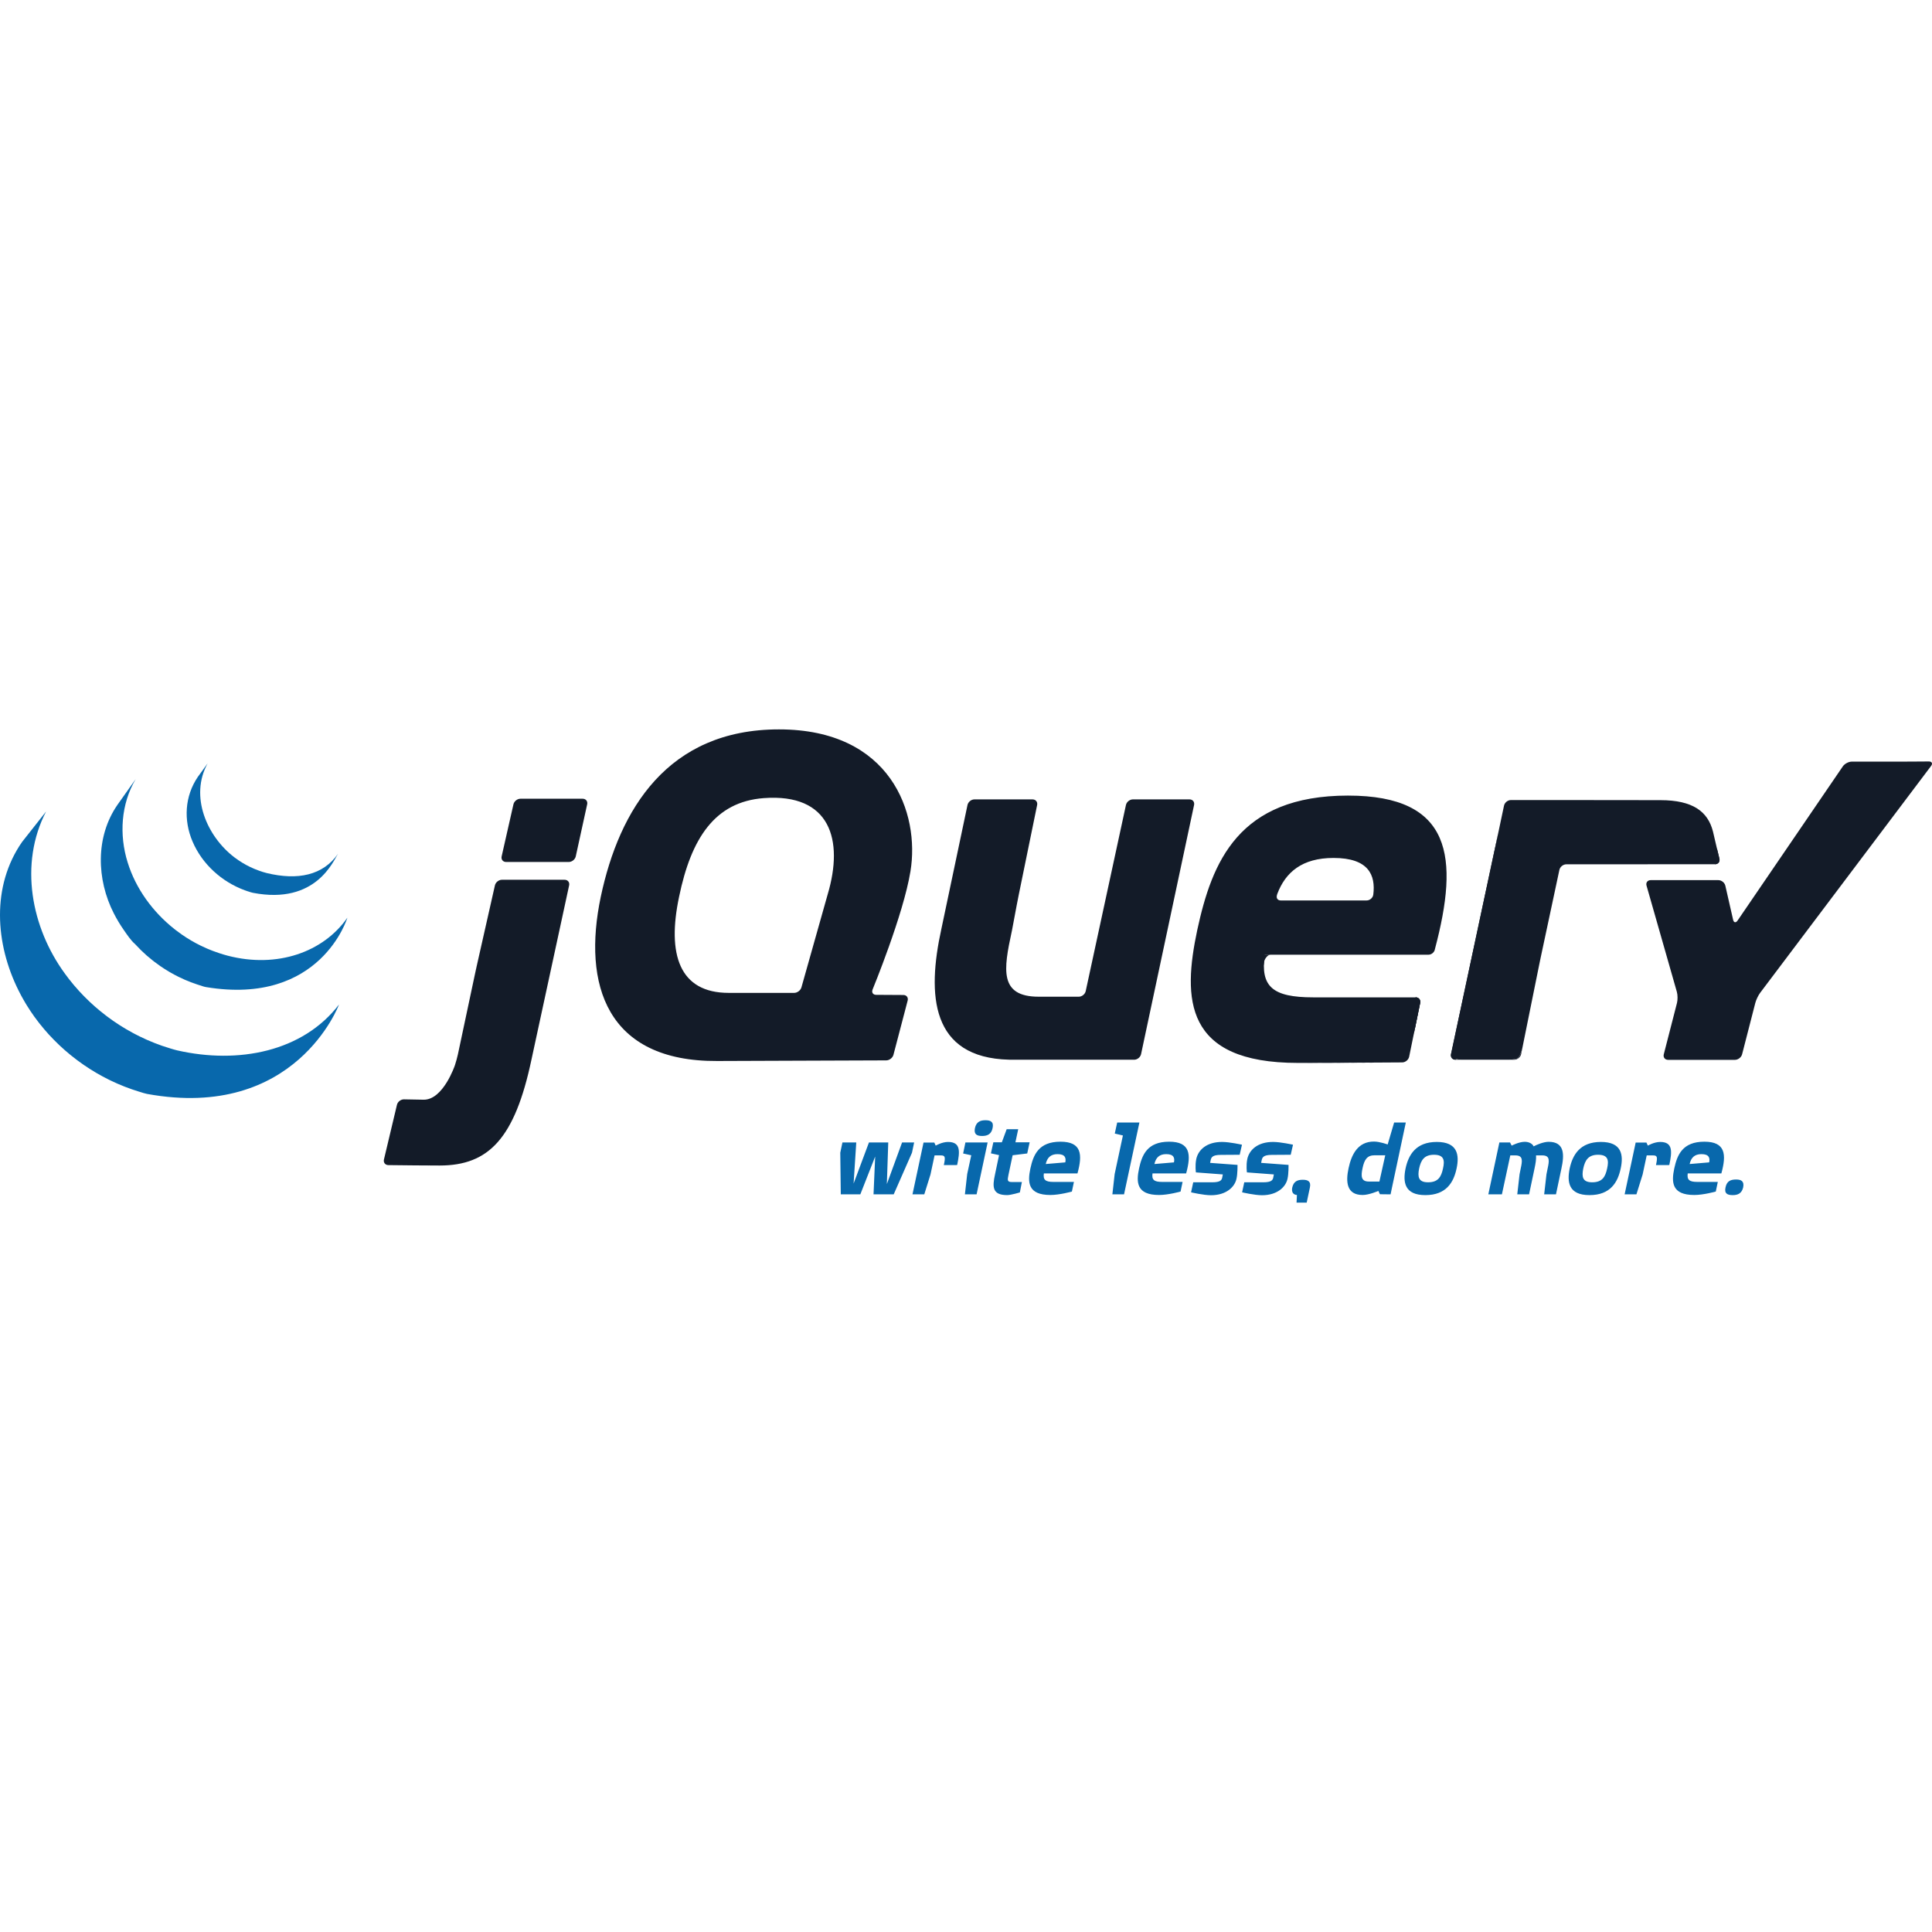
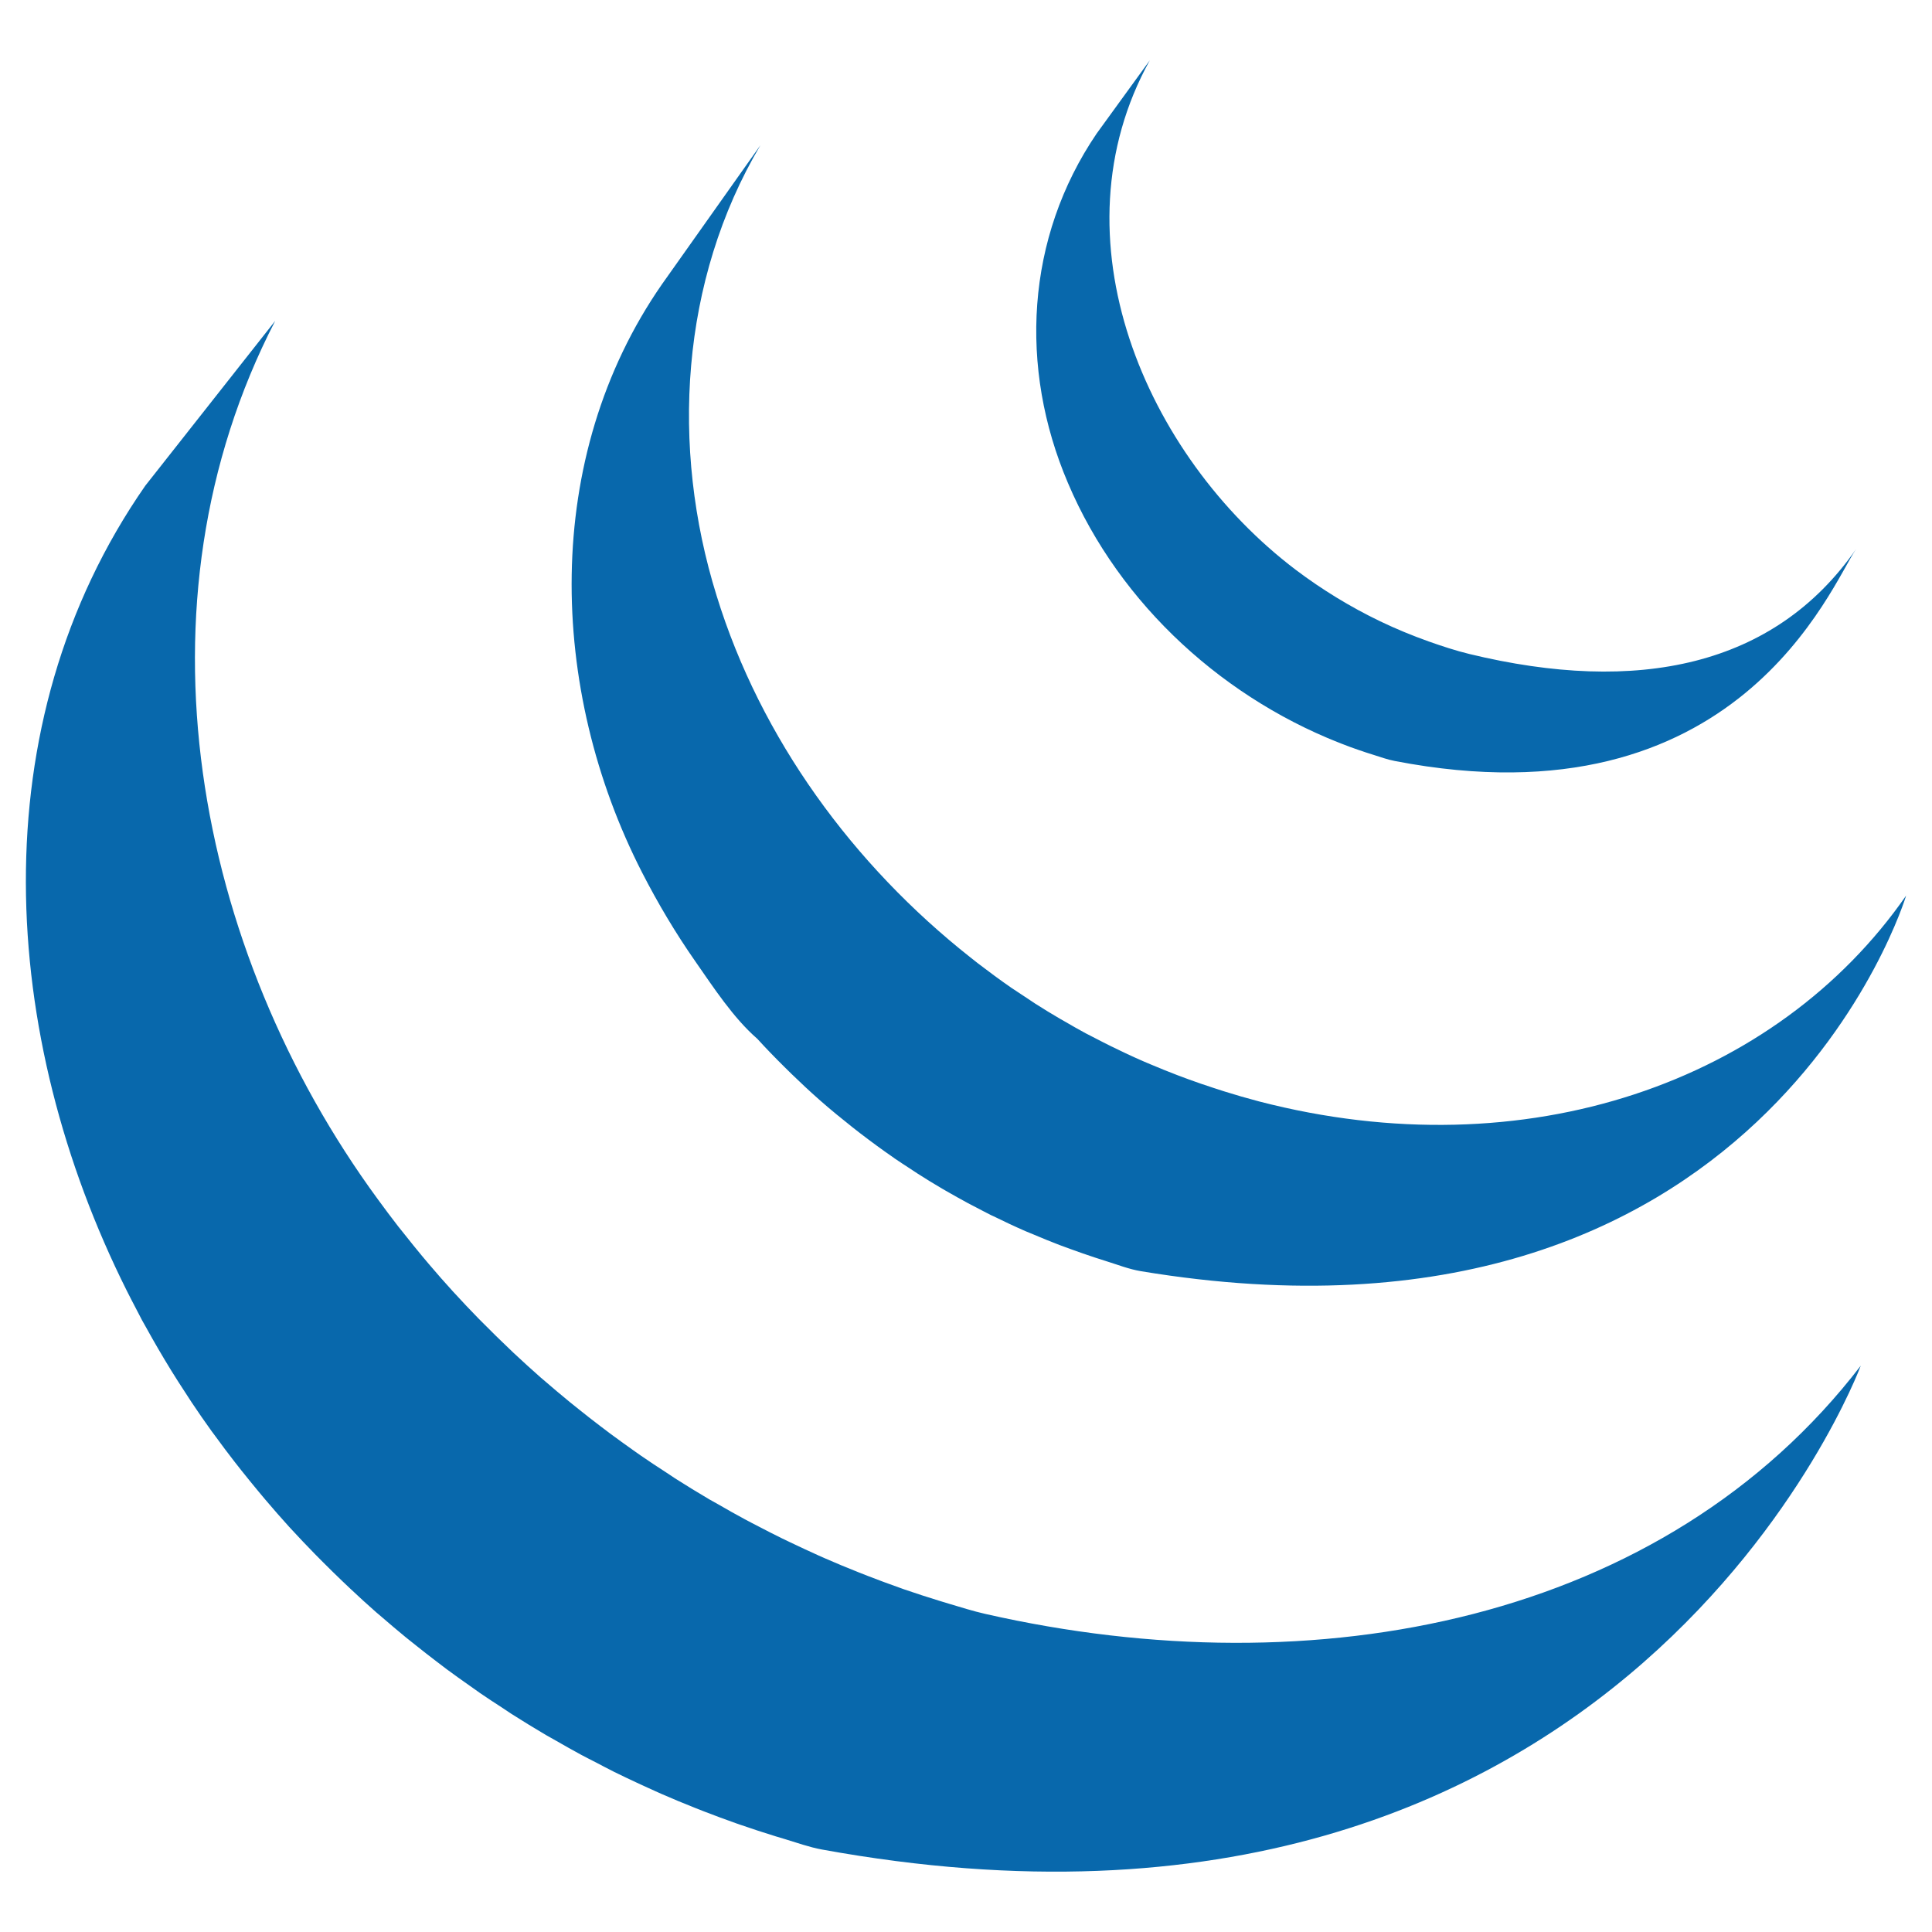
- <svg xmlns="http://www.w3.org/2000/svg" width="48px" height="48px" viewBox="0 0 523.596 128.25">
-   <path d="M223.9 46.171l.001-.005-3.352 11.88 3.351-11.875zM241.14 71.962l-3.693-.022 3.693.022zM240.19 89.703h.004l-22.131.08 22.127-.08zM244.83 71.984l-3.695-.022 3.695.022zM242.13 88.195l3.854-14.702-3.854 14.705v-.003zM323.61 20.49l-7.181 33.76 7.181-33.76zM305.15 20.49l-5.451 25.22 5.451-25.222v.002z" fill="#131b28" />
-   <path d="M322.38 18.971h-15.356c-.852 0-1.697.684-1.88 1.517l-5.451 25.222-5.452 25.223c-.181.832-1.025 1.514-1.877 1.514h-10.869c-10.753 0-9.51-7.438-7.308-17.627l.066-.308.241-1.284.046-.242.49-2.615.526-2.803c.16-.845.402-2.08.562-2.856l2.478-12.109 2.48-12.109c.171-.835-.388-1.521-1.24-1.521h-15.762c-.852 0-1.695.686-1.87 1.519l-3.389 16.079-3.389 16.077c-.003.007-.004.017-.005.024l-.315 1.494c-3.903 17.822-2.868 34.817 18.348 35.349.347.01.615.013.615.013h33.302c.852 0 1.695-.684 1.874-1.519l7.181-33.757 7.182-33.76c.176-.837-.376-1.52-1.228-1.521zM383.64 72.621c.854 0 1.411.684 1.24 1.519l-1.491 7.288M381.9 88.719l1.491-7.292-1.492 7.295.001-.003zM380.03 90.253l.008-.002c-4.52.036-18.1.14-28.307.14 12.422 0 28.298-.137 28.299-.138zM342.57 63.234c-.012-.798.896-2.173 1.75-2.173l-1.918-.032c-.865 8.692.168 2.205.168 2.205z" fill="#131b28" />
-   <path d="M353.13 90.387c-.098 0-.198 0-.296.002.098-.002.198-.002.296-.002zM383.64 72.621c.854 0 1.411.684 1.24 1.519l-1.491 7.288-.243 1.188M360.4 90.37h-.062.062zM356.63 90.382h-.219.219zM355.48 90.385c-.122 0-.241 0-.361.002.12-.002.239-.002.361-.002zM354.31 90.387h-.317.317zM356.41 90.382l-.931.002.931-.002zM360.34 90.37c-1.243.005-2.483.01-3.705.013 1.222-.002 2.464-.008 3.705-.013zM380.04 90.25zM381.9 88.723l1.249-6.106-1.25 6.11.001-.004zM355.12 90.387h-.811.811zM352.83 90.389h-1.097 1.097zM353.99 90.387h-.864.864zM129.36 63.417l2.386-10.574-2.728 12.087-2.617 12.312 2.294-10.793c.176-.835.477-2.2.665-3.032zM157.91 18.793h-16.864c-.854 0-1.704.681-1.895 1.511l-1.6 7.058-1.599 7.061c-.188.83.355 1.511 1.208 1.511h16.995c.853 0 1.699-.681 1.883-1.514l1.545-7.058 1.546-7.053v-.002c.183-.832-.365-1.514-1.219-1.514zM154.24 42.272v-.002l-4.946 22.882 4.946-22.88zM105.25 118.09s8.501.109 13.904.109c-4.104 0-10.885-.075-13.911-.111l.007.002zM134.13 42.269l-2.388 10.574 2.388-10.574z" fill="#131b28" />
-   <path d="M153.02 40.756h-16.997c-.852 0-1.704.681-1.892 1.514l-2.388 10.574-2.386 10.574c-.188.832-.488 2.197-.665 3.032l-2.294 10.793-2.292 10.793a32.847 32.847 0 0 1-.818 2.985s-3.175 9.448-8.513 9.341c-.228-.005-.448-.007-.667-.013-2.587-.049-4.619-.085-4.619-.085h-.004c-.851-.013-1.706.651-1.905 1.479l-1.763 7.41-1.761 7.406c-.197.828.337 1.512 1.185 1.526 3.027.036 9.807.112 13.912.112 13.334 0 20.363-7.388 24.869-28.647l5.273-24.398 4.946-22.883c.18-.831-.37-1.513-1.221-1.513zM394.47 89.525c-.853 0-1.405-.684-1.226-1.52l12.786-59.89M412.24 88.004l5.171-25.562-5.171 25.562z" fill="#131b28" />
-   <path d="M393.43 88.766c-.104-.417-.043-1.439.138-2.275l6.068-28.428-6.393 29.944c-.18.835.373 1.519 1.226 1.519h1.553c-.854-.001-2.49-.342-2.592-.76zM411.23 89.184c-.464.188-1.543.342-2.396.342h1.553c.853 0 1.689-.684 1.858-1.521l.308-1.519c-.171.834-.858 2.509-1.323 2.698zM414.83 75.223l2.282-11.282c-.001.007-.002.017-.004.022l-2.278 11.26zM465.28 32.128l.704 2.91c.194.833-.344 1.509-1.194 1.511M412.55 86.486l2.276-11.262-2.276 11.262zM464.579 29.147l.697 2.981-.697-2.981zM417.11 63.942c.17-.835.451-2.188.628-3.015l2.438-11.421-2.761 12.937-.305 1.499zM406.24 27.135c-.169.806-.387 1.824-.53 2.498l-6.068 28.43 6.393-29.946.205-.982z" fill="#131b28" />
-   <path d="M465.98 35.038l-.704-2.91-.697-2.981-.353-1.509c-1.381-5.363-5.434-8.459-14.233-8.459l-13.7-.015-12.617-.015H409.48c-.852 0-1.695.681-1.871 1.516h-.001l-.628 2.966-.74 3.503-.207.981-6.393 29.946-6.068 28.428c-.181.836-.241 1.858-.138 2.275.103.418 1.738.76 2.592.76h12.808c.854 0 1.933-.154 2.396-.342.465-.188 1.152-1.863 1.322-2.698l2.276-11.262 2.279-11.26.004-.022.304-1.499 2.762-12.937 2.438-11.426c.181-.83 1.021-1.509 1.871-1.511l40.3-.02c.85 0 1.389-.677 1.194-1.509z" fill="#131b28" />
-   <path d="M517.86 8.725c-.854.006-2.248.011-3.102.011h-12.899c-.854 0-1.945.576-2.427 1.28L470.91 51.803c-.482.706-1.031.601-1.221-.229l-2.099-9.207c-.189-.833-1.044-1.511-1.896-1.511h-18.338c-.853 0-1.358.669-1.125 1.489l8.217 28.784c.234.82.251 2.168.04 2.994l-3.581 13.931c-.213.827.312 1.504 1.166 1.504h18.122c.853 0 1.724-.677 1.936-1.504l3.583-13.931c.211-.826.804-2.061 1.318-2.742l46.306-61.459c.514-.681.235-1.235-.616-1.229l-4.862.032zM372.18 44.774l-.001-.017c-.107.925-.961 1.604-1.812 1.604h-23.248c-.804 0-1.213-.547-1.094-1.221.007-.02.01-.037.021-.054 0 0-.008.002-.015.007.005-.027.005-.052.013-.078l.106-.396c2.221-5.903 6.743-9.778 15.243-9.778 9.569.001 11.437 4.677 10.787 9.933zm-6.82-26.834c-29.841 0-36.912 18.113-40.879 36.394-3.967 18.633-3.625 36.055 27.253 36.055h1.097c.098-.002.197-.002.295-.002h1.992c.12-.002.239-.002.361-.002l.931-.002h.218c1.223-.002 2.463-.008 3.705-.012h.062c8.155-.032 16.334-.094 19.646-.12.848-.013 1.677-.696 1.851-1.523l1.25-6.11.243-1.189 1.492-7.287c.171-.836-.388-1.52-1.24-1.52h-27.762c-11.041 0-14.319-2.934-13.111-11.56h44.377l-.004.005c.011 0 .021-.005.03-.005.705-.013 1.357-.498 1.616-1.145.049-.125.091-.254.107-.388l-.005.005c6.589-24.854 4.699-41.592-23.528-41.592l.003-.002zM224.32 44.679l-.42 1.487-.001.005-3.351 11.875-3.35 11.873c-.231.82-1.118 1.491-1.973 1.491H197.49c-13.452 0-16.729-10.521-13.452-26.042 3.274-15.874 9.697-25.742 22.938-26.741 18.093-1.364 21.713 11.362 17.344 26.052zm12.163 25.818s8.362-20.303 10.262-32.031C249.334 22.767 241.474 0 211.114 0c-30.187 0-43.295 21.737-48.297 45.367-5.001 23.801 1.552 44.675 31.567 44.504l23.679-.088 22.131-.08c.853-.008 1.724-.684 1.941-1.507l3.854-14.705c.215-.825-.306-1.504-1.158-1.509l-3.695-.021-3.693-.022c-.726-.005-1.141-.474-1.053-1.097a1.5 1.5 0 0 1 .091-.347l.002.002z" fill="#131b28" />
-   <path d="M385.92 56.908a1.018 1.018 0 1 1-2.036 0 1.018 1.018 0 0 1 2.036 0z" fill="#131b28" />
-   <path d="M5.979 30.509c-8.335 11.98-7.298 27.566-.931 40.295.151.306.311.605.467.906.1.19.193.386.298.573.059.112.124.223.186.33.108.202.22.396.332.593.197.35.4.696.607 1.043.115.19.229.381.347.571.229.371.465.737.706 1.104.1.156.197.312.3.464.332.495.672.988 1.021 1.475l.029.039c.056.078.116.153.173.231.303.418.615.83.931 1.238.116.148.233.298.351.446a75.153 75.153 0 0 0 1.189 1.451 53.794 53.794 0 0 0 1.222 1.394c.018.02.032.031.046.051a58.825 58.825 0 0 0 2.583 2.632c.134.127.266.257.398.378a49.267 49.267 0 0 0 1.354 1.231c.077.068.156.133.232.198.397.345.803.687 1.21 1.022.166.135.335.267.502.4.333.267.67.53 1.01.789l.539.41c.375.275.752.547 1.133.813.14.1.273.197.413.292.039.027.074.055.113.081.361.249.731.488 1.1.728.159.105.316.215.477.317.566.359 1.142.713 1.723 1.055.157.091.317.179.476.269.428.247.857.488 1.293.726.235.127.478.246.715.368.308.161.613.325.926.481.07.034.144.068.214.103.125.061.252.119.378.183a59.307 59.307 0 0 0 1.777.819c.565.246 1.135.483 1.71.71.138.057.277.11.416.164a59.485 59.485 0 0 0 1.816.668c.595.208 1.195.4 1.8.589.144.042.289.088.435.13.615.186 1.224.407 1.857.524 40.311 7.351 52.02-24.224 52.02-24.224-9.834 12.812-27.29 16.19-43.829 12.429-.626-.142-1.234-.337-1.846-.518a53.388 53.388 0 0 1-2.237-.718l-.244-.088a57.277 57.277 0 0 1-1.567-.581c-.146-.059-.293-.114-.439-.173a51.415 51.415 0 0 1-1.692-.703c-.114-.049-.225-.101-.338-.149a77.238 77.238 0 0 1-1.84-.862c-.371-.181-.737-.373-1.104-.562-.245-.129-.494-.251-.737-.386a42.673 42.673 0 0 1-1.323-.742c-.147-.083-.298-.163-.446-.249a63.03 63.03 0 0 1-1.724-1.056c-.156-.1-.31-.206-.465-.31a47.36 47.36 0 0 1-1.226-.815c-.135-.09-.264-.188-.396-.277-.39-.275-.775-.555-1.159-.838-.174-.129-.345-.26-.514-.389a84.888 84.888 0 0 1-1.513-1.191 59.452 59.452 0 0 1-1.302-1.098l-.144-.12a59.96 59.96 0 0 1-1.369-1.245c-.131-.125-.258-.246-.386-.371a40.706 40.706 0 0 1-.984-.965c-.129-.129-.259-.256-.386-.385-.41-.42-.812-.846-1.207-1.277l-.06-.063a49.015 49.015 0 0 1-1.225-1.394c-.108-.13-.214-.254-.321-.381a51.13 51.13 0 0 1-.881-1.09 26.985 26.985 0 0 1-.323-.402c-.347-.45-.686-.899-1.018-1.355-9.183-12.524-12.481-29.8-5.143-43.987" fill="#0868ac" />
-   <path d="M31.852 20.416c-6.027 8.674-5.7 20.286-.998 29.46a38.346 38.346 0 0 0 2.666 4.451c.903 1.294 1.904 2.834 3.103 3.875.435.479.889.945 1.353 1.404.117.12.237.234.356.352.45.437.908.867 1.382 1.284.02.015.037.034.056.049.006.005.011.007.014.013.523.459 1.064.901 1.614 1.335.122.093.242.19.366.286.55.422 1.112.837 1.688 1.233.018.012.032.024.049.037.254.176.513.339.771.508.123.08.24.166.365.241.411.264.827.521 1.251.767.061.037.118.068.177.103.365.21.735.417 1.106.617.13.073.261.137.394.205.256.135.513.271.773.4.039.02.079.037.117.054.531.262 1.066.514 1.613.752.117.052.238.098.356.146.438.186.879.367 1.323.537.188.071.379.14.566.208.403.149.808.286 1.215.423.185.059.365.119.55.176.579.18 1.152.407 1.756.508 31.123 5.156 38.309-18.807 38.309-18.807-6.478 9.329-19.021 13.779-32.405 10.305a38.002 38.002 0 0 1-2.292-.681 35.14 35.14 0 0 1-1.79-.633 40.373 40.373 0 0 1-1.327-.535c-.119-.051-.24-.098-.357-.151a37.454 37.454 0 0 1-1.623-.754c-.275-.134-.545-.276-.814-.415l-.47-.242a36.88 36.88 0 0 1-1.03-.581c-.081-.046-.165-.091-.247-.139-.421-.247-.836-.5-1.247-.762-.127-.081-.249-.168-.376-.251a49.173 49.173 0 0 1-.809-.535 45.035 45.035 0 0 1-1.682-1.23c-.127-.1-.254-.198-.379-.298-5.859-4.626-10.503-10.947-12.711-18.115-2.314-7.434-1.815-15.779 2.194-22.551" fill="#0868ac" />
-   <path d="M53.613 12.875c-3.553 5.229-3.902 11.724-1.437 17.5 2.601 6.13 7.929 10.94 14.147 13.22.256.096.513.181.772.269.113.034.226.074.341.107.366.115.729.249 1.108.32 17.185 3.32 21.846-8.818 23.087-10.605-4.083 5.879-10.945 7.29-19.364 5.247a21.91 21.91 0 0 1-2.037-.629 24.899 24.899 0 0 1-2.419-1.005 25.021 25.021 0 0 1-4.241-2.588c-7.534-5.716-12.214-16.621-7.298-25.502M247.16 114.73l-4.954 11.281h-5.469l.448-10.251-4.026 10.251h-5.295l-.14-11.281.585-2.786h3.75l-.723 11.144 4.163-11.144h5.228l-.378 11.282 4.128-11.282h3.267l-.584 2.786zM255.79 118.07c.481-2.203.344-2.615-.791-2.615h-1.721l-1.101 5.161-1.686 5.397h-3.198l2.613-12.243.38-1.79h2.923l.379.825s1.686-.996 3.335-.996c3.51 0 3.234 2.646 2.477 6.26l-3.61.001zM266.18 110.189c-1.409 0-2.304-.412-1.96-2.131.378-1.721 1.479-2.134 2.854-2.134 1.378 0 2.306.413 1.928 2.134-.346 1.685-1.445 2.131-2.822 2.131zm-1.513 15.824h-3.166l.62-5.503 1.101-5.09-2.2-.483.618-2.991h6.019l-2.992 14.067zM278.39 114.93l-3.955.484-1.137 5.365c-.31 1.48-.31 1.893.999 1.893h2.647l-.551 2.819s-2.406.723-3.439.723c-4.059 0-4.025-2.235-3.301-5.573l1.101-5.262-2.202-.48.653-2.993h2.306l1.308-3.545h3.13l-.758 3.545h3.853l-.654 3.024zM286.61 115.109c-1.856 0-2.82.965-3.198 2.684l5.297-.447c.239-1.169-.001-2.237-2.099-2.237zm-3.713 5.228c-.243 1.722.411 2.305 2.612 2.305h5.537l-.55 2.614s-3.336.928-5.812.928c-6.157 0-6.227-3.471-5.435-7.188.791-3.646 2.2-7.256 8.15-7.256 5.746 0 6.021 3.473 4.61 8.597h-9.112zM304.63 126.01h-3.163l.619-5.503 2.236-10.457-2.204-.515.654-2.993h6.021l-4.163 19.468zM316.06 115.109c-1.859 0-2.821.965-3.2 2.684l5.298-.447c.239-1.169-.001-2.237-2.098-2.237zm-3.716 5.228c-.24 1.722.414 2.305 2.613 2.305h5.539l-.551 2.614s-3.338.928-5.814.928c-6.157 0-6.225-3.471-5.434-7.188.792-3.646 2.202-7.256 8.152-7.256 5.744 0 6.02 3.473 4.61 8.597h-9.115zM335.97 115.28s-4.024.034-5.125.034c-2.34 0-2.58.721-2.751 1.477l-.14.688 7.431.552s.034 2.373-.275 3.714c-.447 2.236-2.752 4.505-6.913 4.505-2.065 0-5.401-.789-5.401-.789l.584-2.717h5.126c2.271 0 2.581-.621 2.72-1.238l.171-.894-7.292-.552s-.275-1.824.103-3.645c.552-2.479 2.819-4.609 6.981-4.609 2.064 0 5.4.754 5.4.754l-.619 2.72zM349.8 115.28s-4.023.034-5.125.034c-2.339 0-2.579.721-2.751 1.477l-.14.688 7.432.552s.034 2.373-.275 3.714c-.447 2.236-2.752 4.505-6.914 4.505-2.063 0-5.4-.789-5.4-.789l.585-2.717h5.125c2.27 0 2.579-.621 2.719-1.238l.171-.894-7.293-.552s-.274-1.824.103-3.645c.552-2.479 2.82-4.609 6.984-4.609 2.062 0 5.398.754 5.398.754l-.619 2.72zM354.13 128.25h-2.75l.103-2.065c-.999-.065-1.514-.788-1.273-1.995.378-1.719 1.445-2.131 2.855-2.131 1.375 0 2.302.412 1.926 2.131l-.861 4.06zM372.53 115.42c-2.062 0-2.784 1.238-3.267 3.508-.481 2.271-.344 3.611 1.719 3.611h2.855l1.583-7.119h-2.89zm4.713 8.769l-.38 1.824-2.887-.035-.414-.893s-2.547 1.098-4.264 1.098c-4.404 0-4.611-3.61-3.82-7.256.791-3.715 2.512-7.224 6.88-7.224 1.584 0 3.715.791 3.715.791l1.754-5.95h3.166l-3.75 17.645zM388.63 115.28c-2.682 0-3.544 1.511-4.024 3.713-.447 2.236-.239 3.75 2.406 3.75 2.753 0 3.579-1.479 4.06-3.75.483-2.134.343-3.713-2.442-3.713zm-2.338 10.938c-5.676 0-6.124-3.542-5.367-7.224.792-3.68 2.787-7.188 8.463-7.188 5.64 0 6.157 3.508 5.364 7.188-.79 3.75-2.786 7.224-8.46 7.224zM418.49 126.01l.62-5.435.31-1.548c.447-2.062.723-3.576-1.445-3.576h-1.685c.069 1.066-.139 2.271-.413 3.542l-1.479 7.017h-3.199l.619-5.435.309-1.548c.448-2.062.722-3.576-1.442-3.576h-1.378l-2.271 10.559h-3.681l2.993-14.066h2.889l.447.859s1.962-1.033 3.544-1.033c1.203 0 2.098.552 2.408 1.238.687-.379 2.648-1.238 4.06-1.238 4.399 0 4.264 3.576 3.472 7.225l-1.479 7.016h-3.199v-.001zM433.11 115.28c-2.685 0-3.544 1.511-4.024 3.713-.447 2.236-.239 3.75 2.407 3.75 2.751 0 3.579-1.479 4.06-3.75.48-2.134.343-3.713-2.443-3.713zm-2.339 10.938c-5.678 0-6.123-3.542-5.366-7.224.791-3.68 2.786-7.188 8.462-7.188 5.643 0 6.157 3.508 5.365 7.188-.79 3.75-2.786 7.224-8.461 7.224zM448.79 118.07c.48-2.203.344-2.615-.79-2.615h-1.722l-1.101 5.161-1.687 5.397h-3.197l2.613-12.243.379-1.79h2.924l.377.825s1.687-.996 3.339-.996c3.507 0 3.231 2.646 2.475 6.26l-3.61.001zM461.11 115.109c-1.855 0-2.819.965-3.197 2.684l5.295-.447c.241-1.169-.001-2.237-2.098-2.237zm-3.715 5.228c-.239 1.722.413 2.305 2.614 2.305h5.538l-.55 2.614s-3.337.928-5.812.928c-6.157 0-6.226-3.471-5.438-7.188.793-3.646 2.204-7.256 8.153-7.256 5.743 0 6.021 3.473 4.609 8.597h-9.114zM469.6 126.22c-1.445 0-2.338-.412-1.959-2.097.342-1.724 1.408-2.134 2.854-2.134 1.341 0 2.269.41 1.927 2.134-.381 1.65-1.479 2.097-2.822 2.097z" fill="#0868ac" />
+ <svg xmlns="http://www.w3.org/2000/svg" viewBox="0 0 128 128" id="jquery" width="48px" heigth="48p">
+   <path fill="#0868AC" d="M9.625 32.181c-11.029 15.851-9.656 36.476-1.231 53.32.2.404.41.801.617 1.198l.394.759.246.437.439.786c.262.461.53.92.804 1.379l.459.756c.304.491.615.976.933 1.46l.398.614c.439.655.888 1.309 1.352 1.951l.039.05.228.308c.401.553.814 1.099 1.232 1.639l.464.59c.373.469.752.935 1.138 1.399l.435.52c.518.61 1.047 1.217 1.586 1.812l.033.033.061.068c.527.575 1.066 1.137 1.612 1.699l.517.521c.423.426.853.845 1.287 1.262l.527.5c.58.547 1.166 1.083 1.764 1.607l.028.022.307.262c.527.456 1.063.909 1.603 1.353l.664.529c.441.354.887.702 1.336 1.044l.714.543c.496.365.995.724 1.499 1.075l.546.387.15.107c.478.329.967.646 1.456.963l.63.42c.75.474 1.51.943 2.279 1.396l.63.355c.565.326 1.134.646 1.71.959.312.168.632.327.946.488.407.213.811.429 1.225.636l.283.137.501.242c.641.306 1.287.607 1.94.897l.41.184c.748.327 1.502.641 2.263.941l.551.217c.704.271 1.418.539 2.135.791l.268.093c.787.275 1.581.53 2.381.779l.575.172c.814.245 1.619.538 2.458.693 53.339 9.727 68.833-32.053 68.833-32.053-13.013 16.953-36.111 21.425-57.996 16.446-.829-.187-1.633-.446-2.442-.685l-.609-.185c-.79-.242-1.573-.497-2.352-.765l-.323-.117c-.698-.245-1.387-.504-2.074-.769l-.582-.229c-.752-.297-1.5-.607-2.239-.931l-.447-.198c-.635-.288-1.263-.578-1.889-.879l-.546-.262c-.491-.239-.977-.493-1.461-.743-.324-.171-.654-.332-.975-.51-.592-.317-1.172-.646-1.751-.982l-.591-.33c-.769-.452-1.528-.921-2.28-1.397l-.615-.41c-.545-.351-1.088-.709-1.623-1.079l-.522-.367c-.516-.365-1.027-.734-1.534-1.109l-.679-.514c-.465-.355-.927-.713-1.384-1.082l-.617-.495c-.582-.479-1.156-.959-1.724-1.453l-.189-.159c-.614-.539-1.216-1.092-1.812-1.647l-.511-.491c-.441-.42-.875-.843-1.302-1.277l-.51-.509c-.543-.556-1.076-1.119-1.598-1.69l-.079-.084c-.552-.604-1.092-1.221-1.621-1.844l-.424-.504c-.394-.475-.785-.956-1.167-1.442l-.427-.532c-.459-.596-.908-1.189-1.347-1.794-12.15-16.574-16.516-39.432-6.805-58.204M43.862 18.825c-7.977 11.478-7.543 26.844-1.321 38.983 1.043 2.035 2.216 4.01 3.528 5.889 1.195 1.713 2.52 3.751 4.106 5.127.575.633 1.176 1.251 1.79 1.858l.472.465c.596.578 1.201 1.146 1.828 1.698l.074.064.018.018c.693.608 1.408 1.191 2.135 1.767l.485.378c.729.559 1.472 1.107 2.233 1.631l.065.049c.336.232.678.448 1.019.672l.483.319c.544.349 1.095.689 1.655 1.015l.235.136c.483.278.972.552 1.463.818l.521.271c.339.177.678.358 1.023.53l.155.07c.703.346 1.412.68 2.136.995l.472.194c.579.246 1.164.486 1.75.71l.75.275c.533.198 1.068.378 1.607.559l.727.233c.767.238 1.525.539 2.324.672 41.183 6.823 50.691-24.886 50.691-24.886-8.57 12.343-25.168 18.233-42.879 13.635-.787-.207-1.562-.431-2.333-.674l-.701-.227c-.548-.177-1.092-.365-1.631-.562l-.736-.274c-.592-.228-1.176-.462-1.756-.708l-.473-.2c-.727-.316-1.443-.65-2.148-.999-.363-.177-.72-.364-1.078-.548l-.622-.32c-.458-.248-.914-.506-1.363-.77l-.326-.185c-.558-.325-1.107-.661-1.651-1.008l-.498-.332c-.359-.232-.717-.469-1.069-.707-.759-.524-1.498-1.072-2.226-1.628l-.501-.395c-7.752-6.12-13.898-14.486-16.819-23.971-3.062-9.836-2.402-20.878 2.903-29.84M72.657 8.847c-4.702 6.92-5.164 15.514-1.901 23.156 3.441 8.113 10.491 14.476 18.72 17.495.339.125.679.237 1.022.354l.451.143c.485.152.966.329 1.467.424 22.74 4.394 28.908-11.669 30.549-14.034-5.402 7.779-14.482 9.646-25.623 6.942-.88-.213-1.847-.531-2.695-.832-1.088-.388-2.16-.83-3.201-1.329-1.978-.951-3.864-2.104-5.612-3.424-9.969-7.565-16.162-21.994-9.657-33.745" />
</svg>
